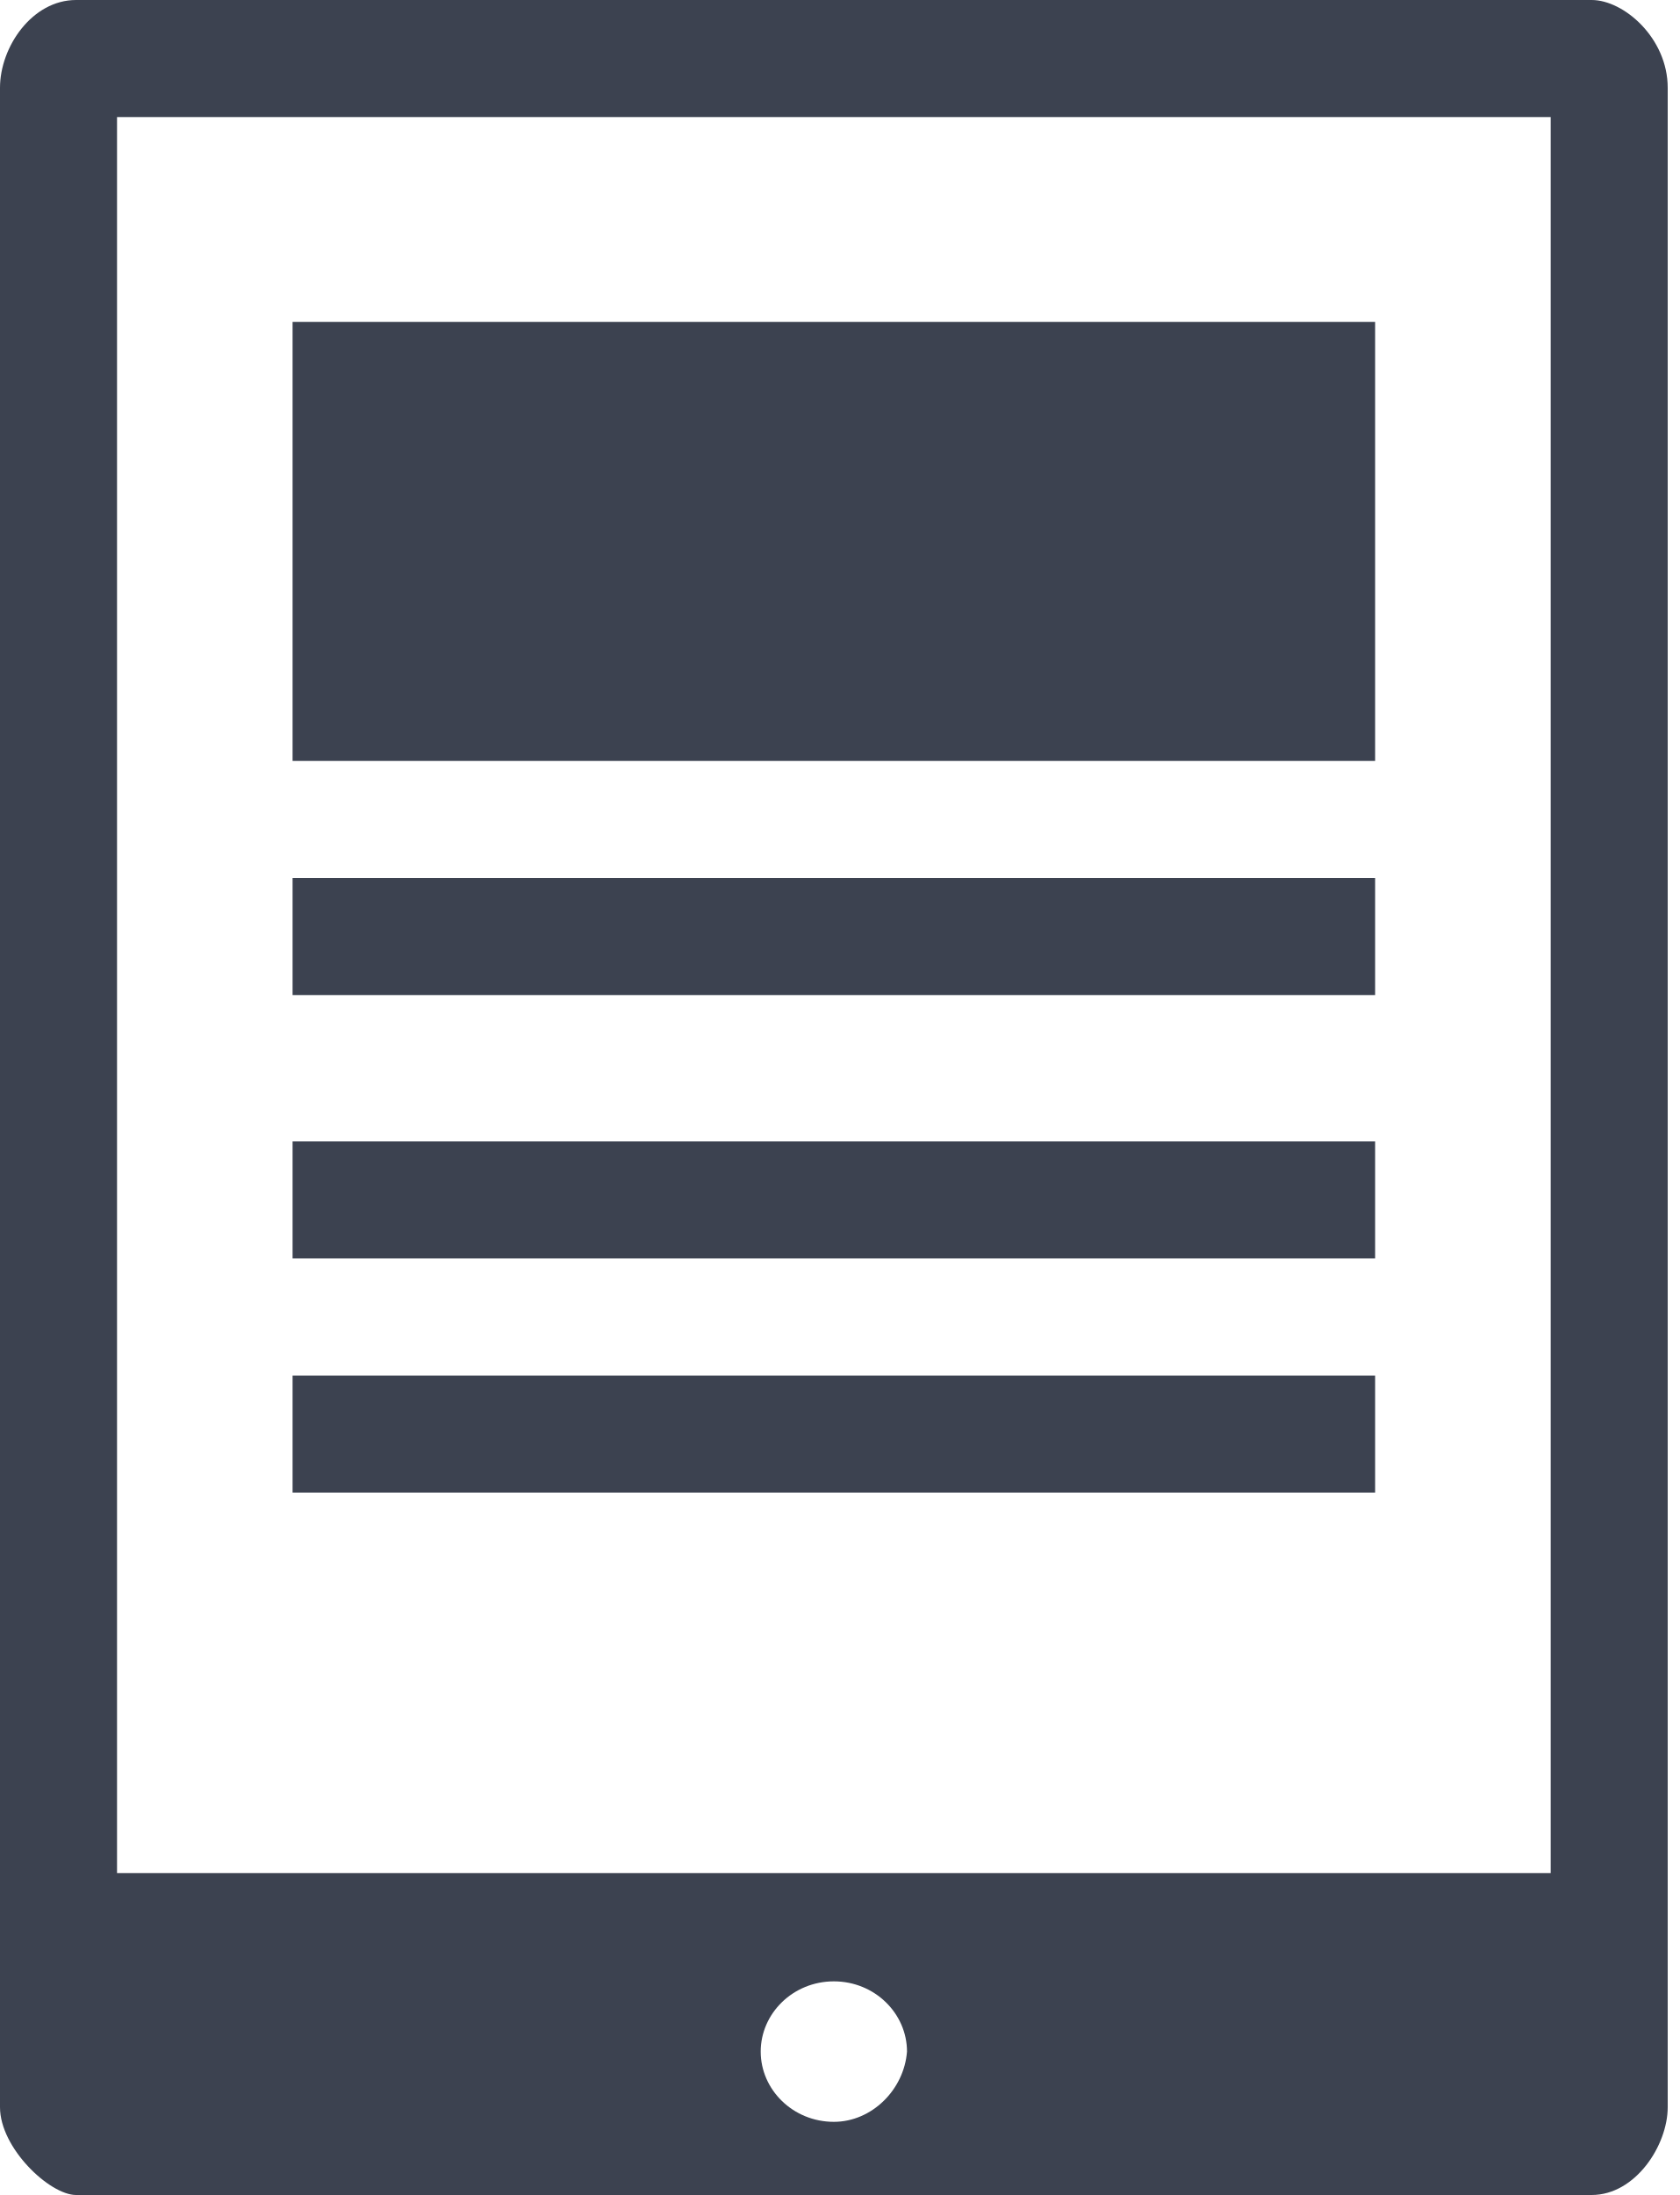
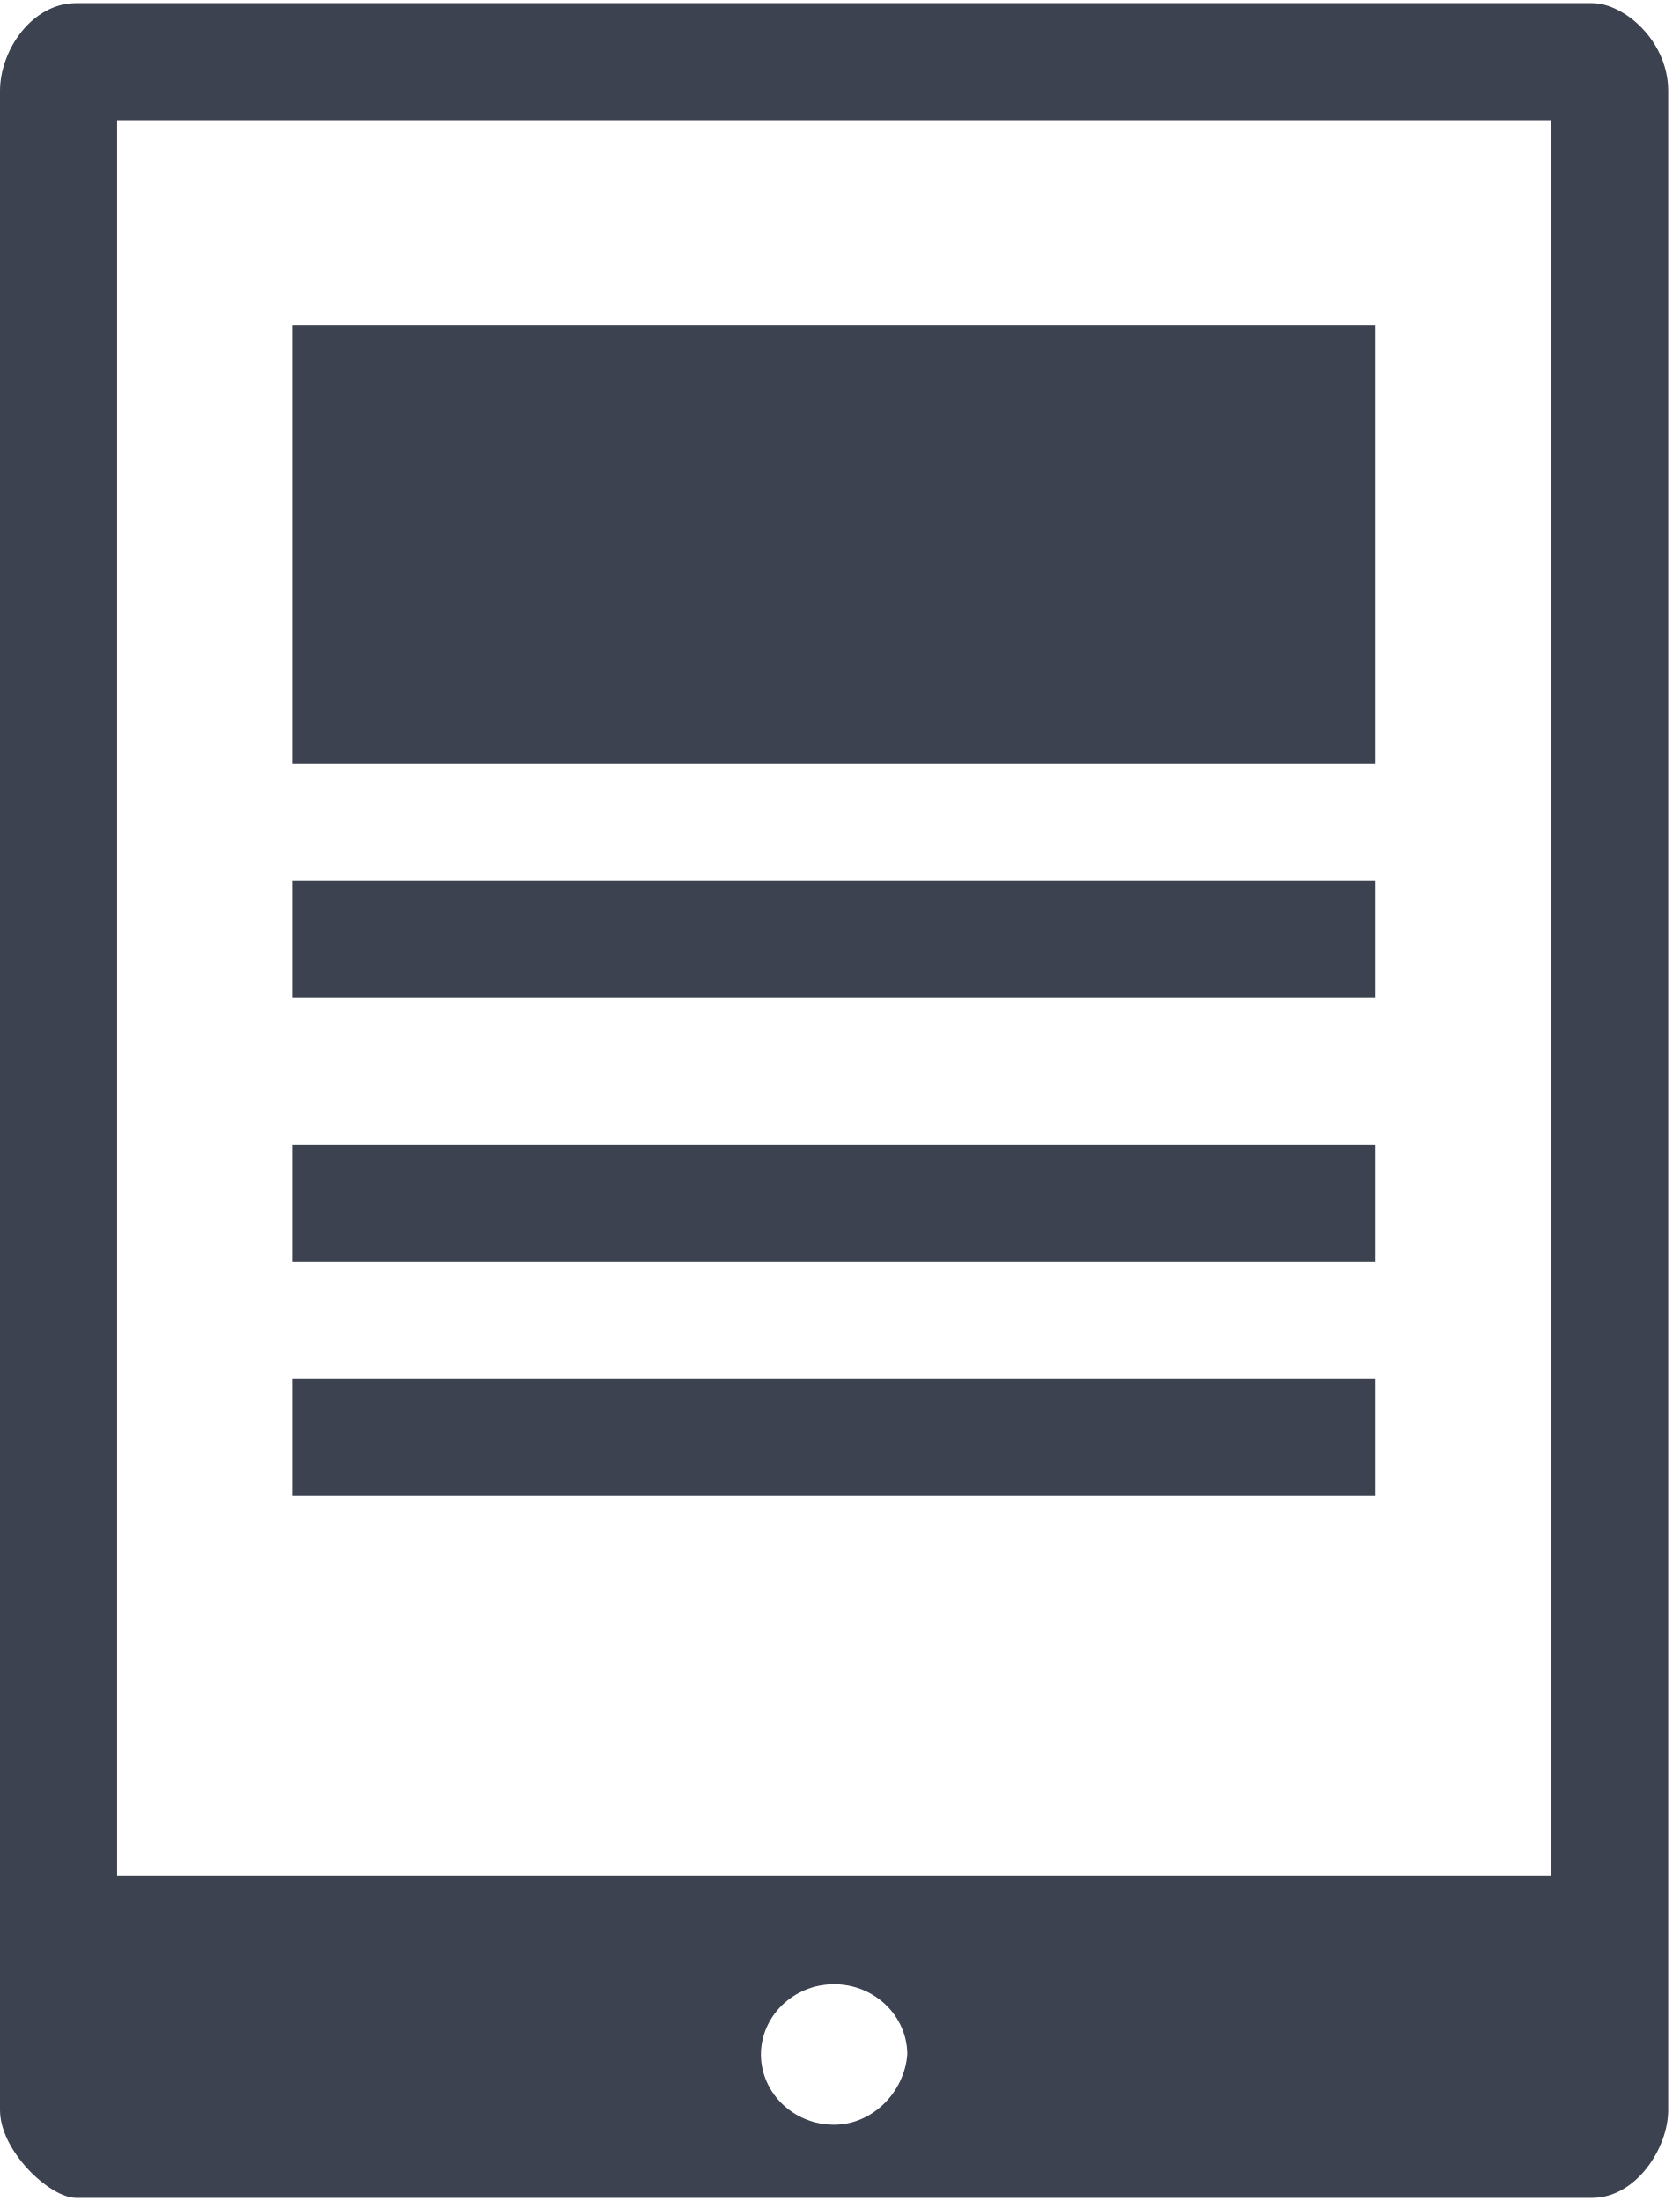
- <svg xmlns="http://www.w3.org/2000/svg" version="1.0" id="Ebene_1" x="0px" y="0px" viewBox="0 0 57.4 75" enable-background="new 0 0 57.4 75" xml:space="preserve">
+ <svg xmlns="http://www.w3.org/2000/svg" version="1.0" id="Ebene_1" x="0px" y="0px" viewBox="0 0 57.4 75" enable-background="new 0 0 57.4 75" xml:space="preserve" width="58px" height="76px">
  <g>
    <path fill="#3C4250" d="M54.4,0H2.6C1.1,0,0,1.6,0,3v69c0,1.4,1.7,3,2.6,3h51.8c1.5,0,2.6-1.7,2.6-3V3C57,1.3,55.5,0,54.4,0z    M28.5,72.5c-1.4,0-2.5-1.1-2.5-2.4c0-1.3,1.1-2.4,2.5-2.4c1.4,0,2.5,1.1,2.5,2.4C30.9,71.4,29.8,72.5,28.5,72.5z M53,64H4V4h49V64   z" />
    <rect x="10" y="11" fill="#3C4250" width="37" height="15" />
    <rect x="10" y="30" fill="#3C4250" width="37" height="4" />
    <rect x="10" y="39" fill="#3C4250" width="37" height="4" />
    <rect x="10" y="47" fill="#3C4250" width="37" height="4" />
  </g>
</svg>
